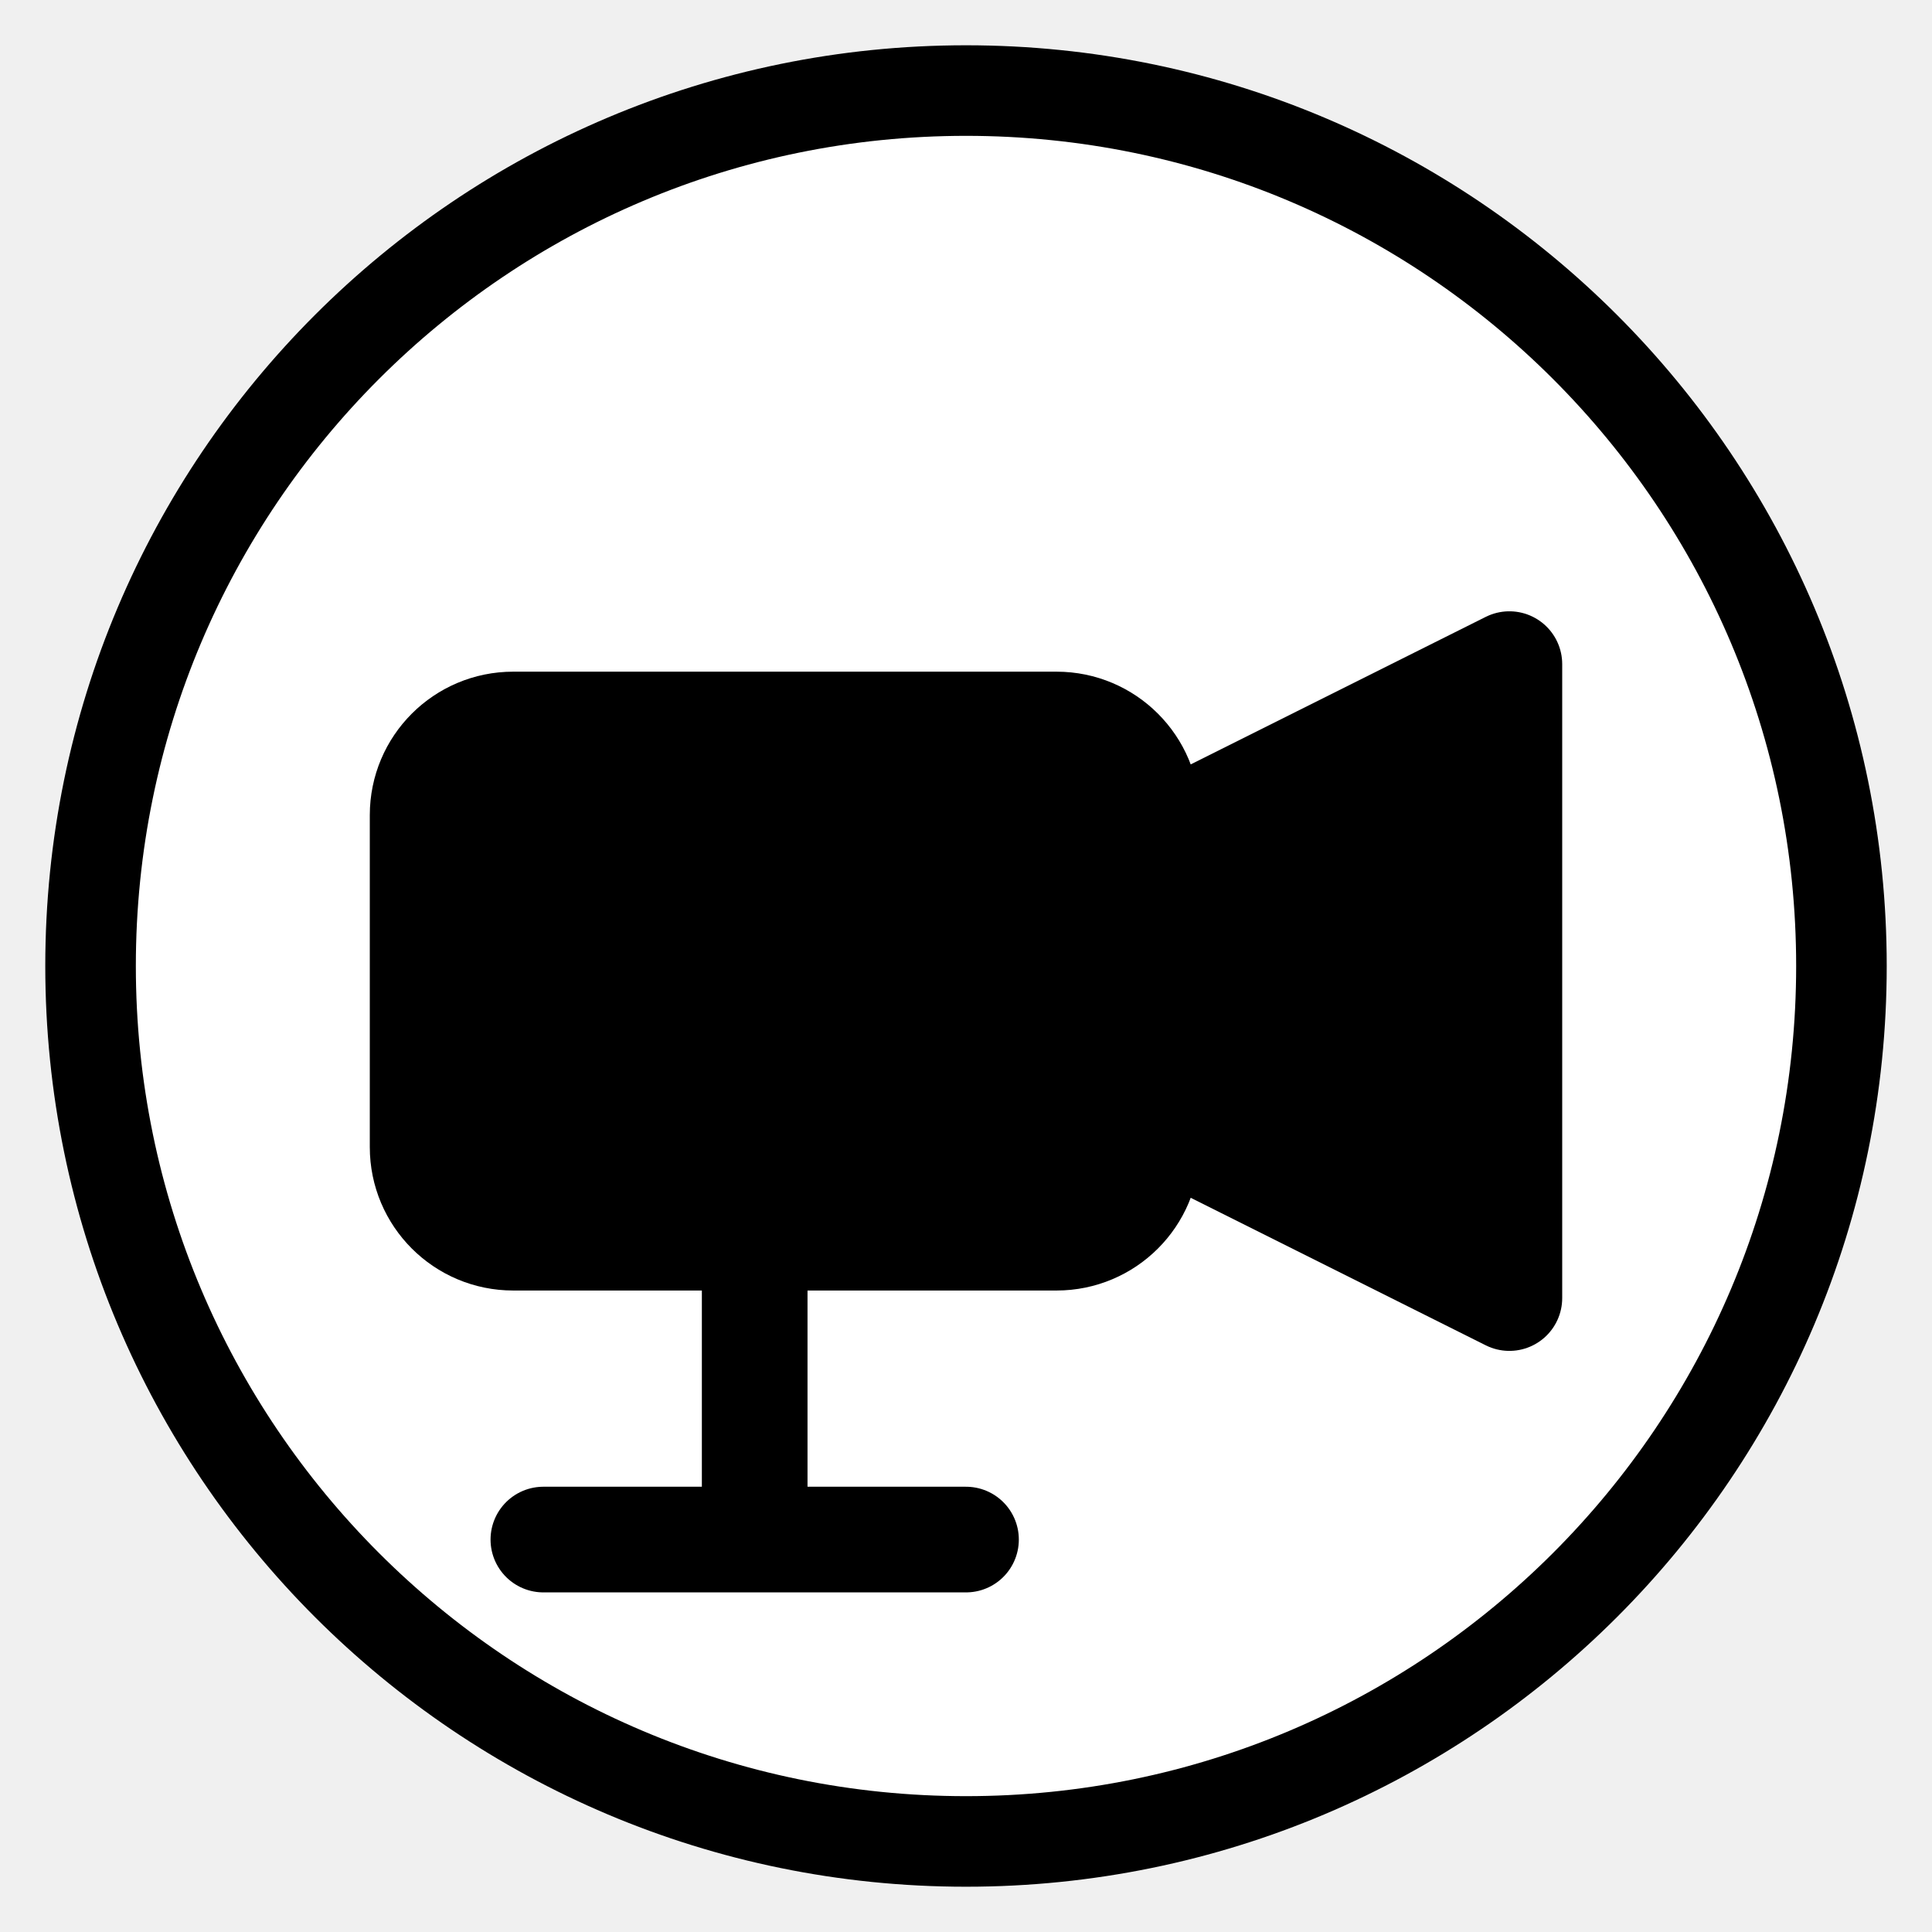
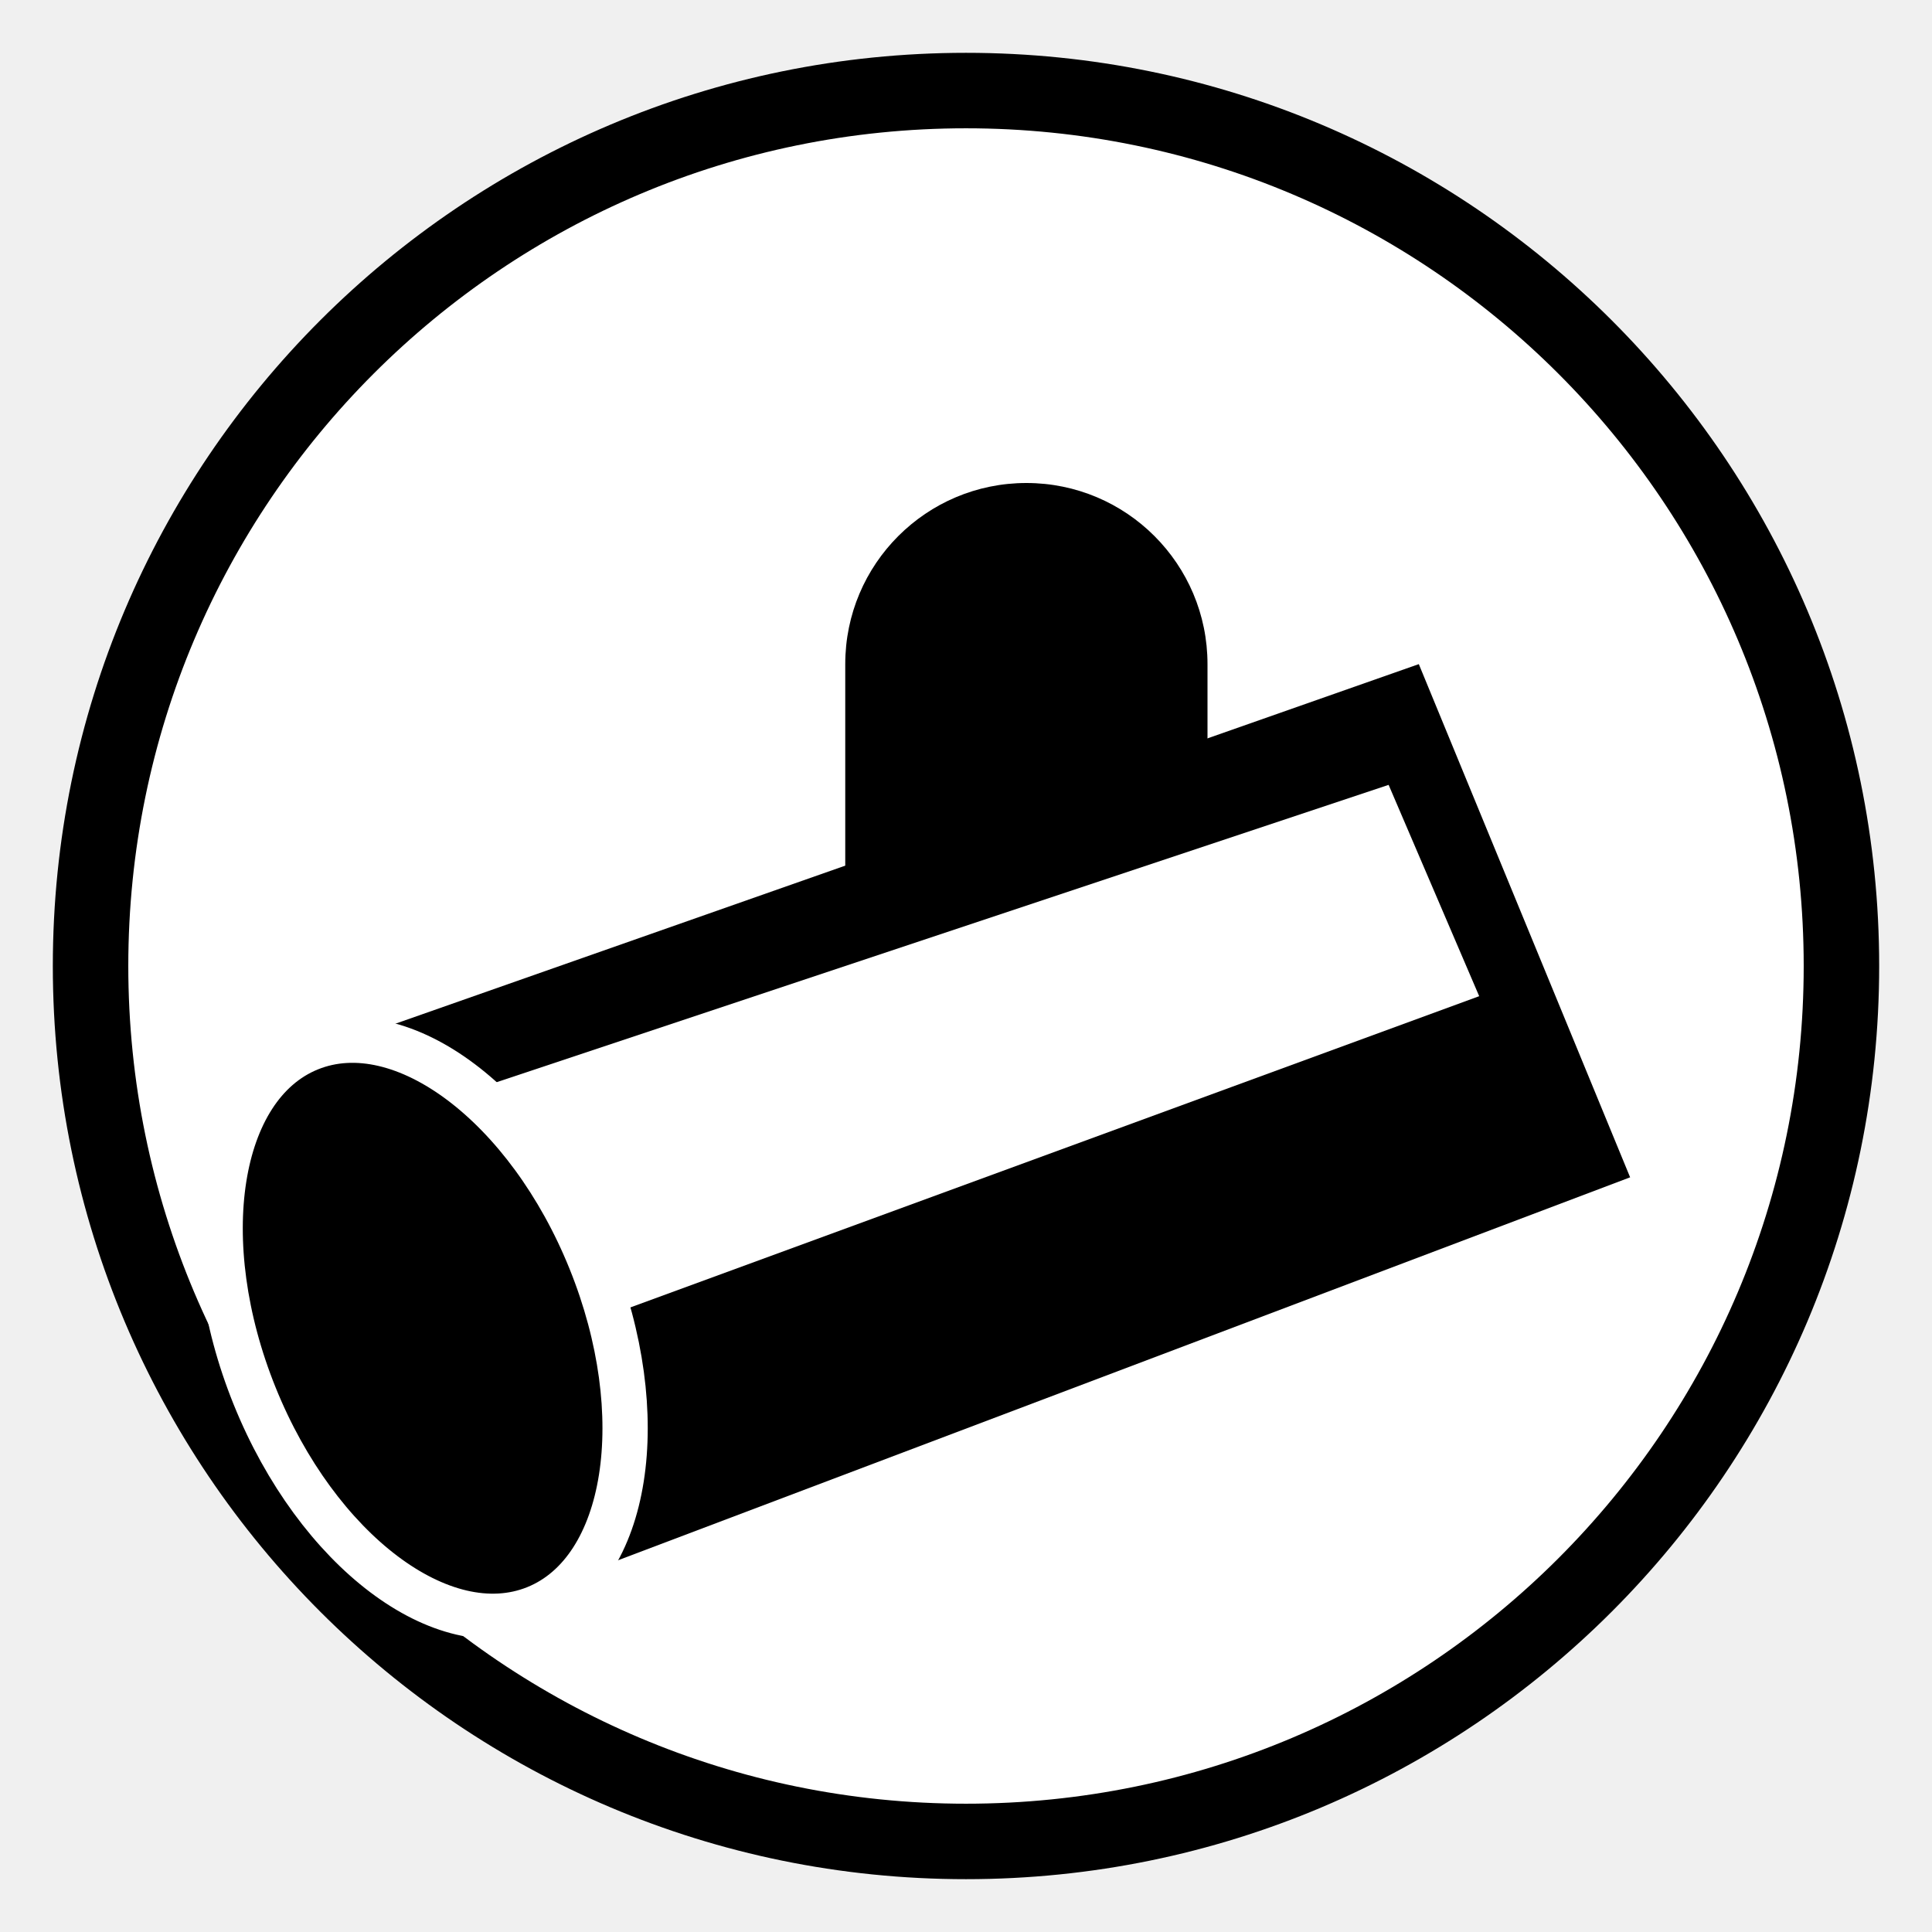
<svg xmlns="http://www.w3.org/2000/svg" width="64" height="64" viewBox="0 0 64 64">
-   <circle cx="32" cy="32" r="29" fill="white" stroke="black" stroke-width="3" />
-   <g fill="black" stroke="black" stroke-width="3.5" stroke-linecap="round" stroke-linejoin="round">
-     <rect x="14" y="24" width="24" height="17" rx="3" />
-     <path d="M38 28l12-6v21l-12-6z" />
-     <path d="M25 41v10m-7 0h14" fill="none" />
-   </g>
+   <circle cx="32" cy="32" r="29" fill="white" stroke="black" stroke-width="2.5" />
+   <path d="M28 29v-7a6 6 0 0 1 12 0v4" fill="black" />
+   <path d="M10 35l37-13 7 17-37 14z" fill="black" />
+   <path d="M16 36l30-10 3 7-30 11z" fill="white" />
+   <ellipse cx="14" cy="44" rx="6" ry="10" transform="rotate(-22 14 44)" fill="black" stroke="white" stroke-width="1.5" />
</svg>
